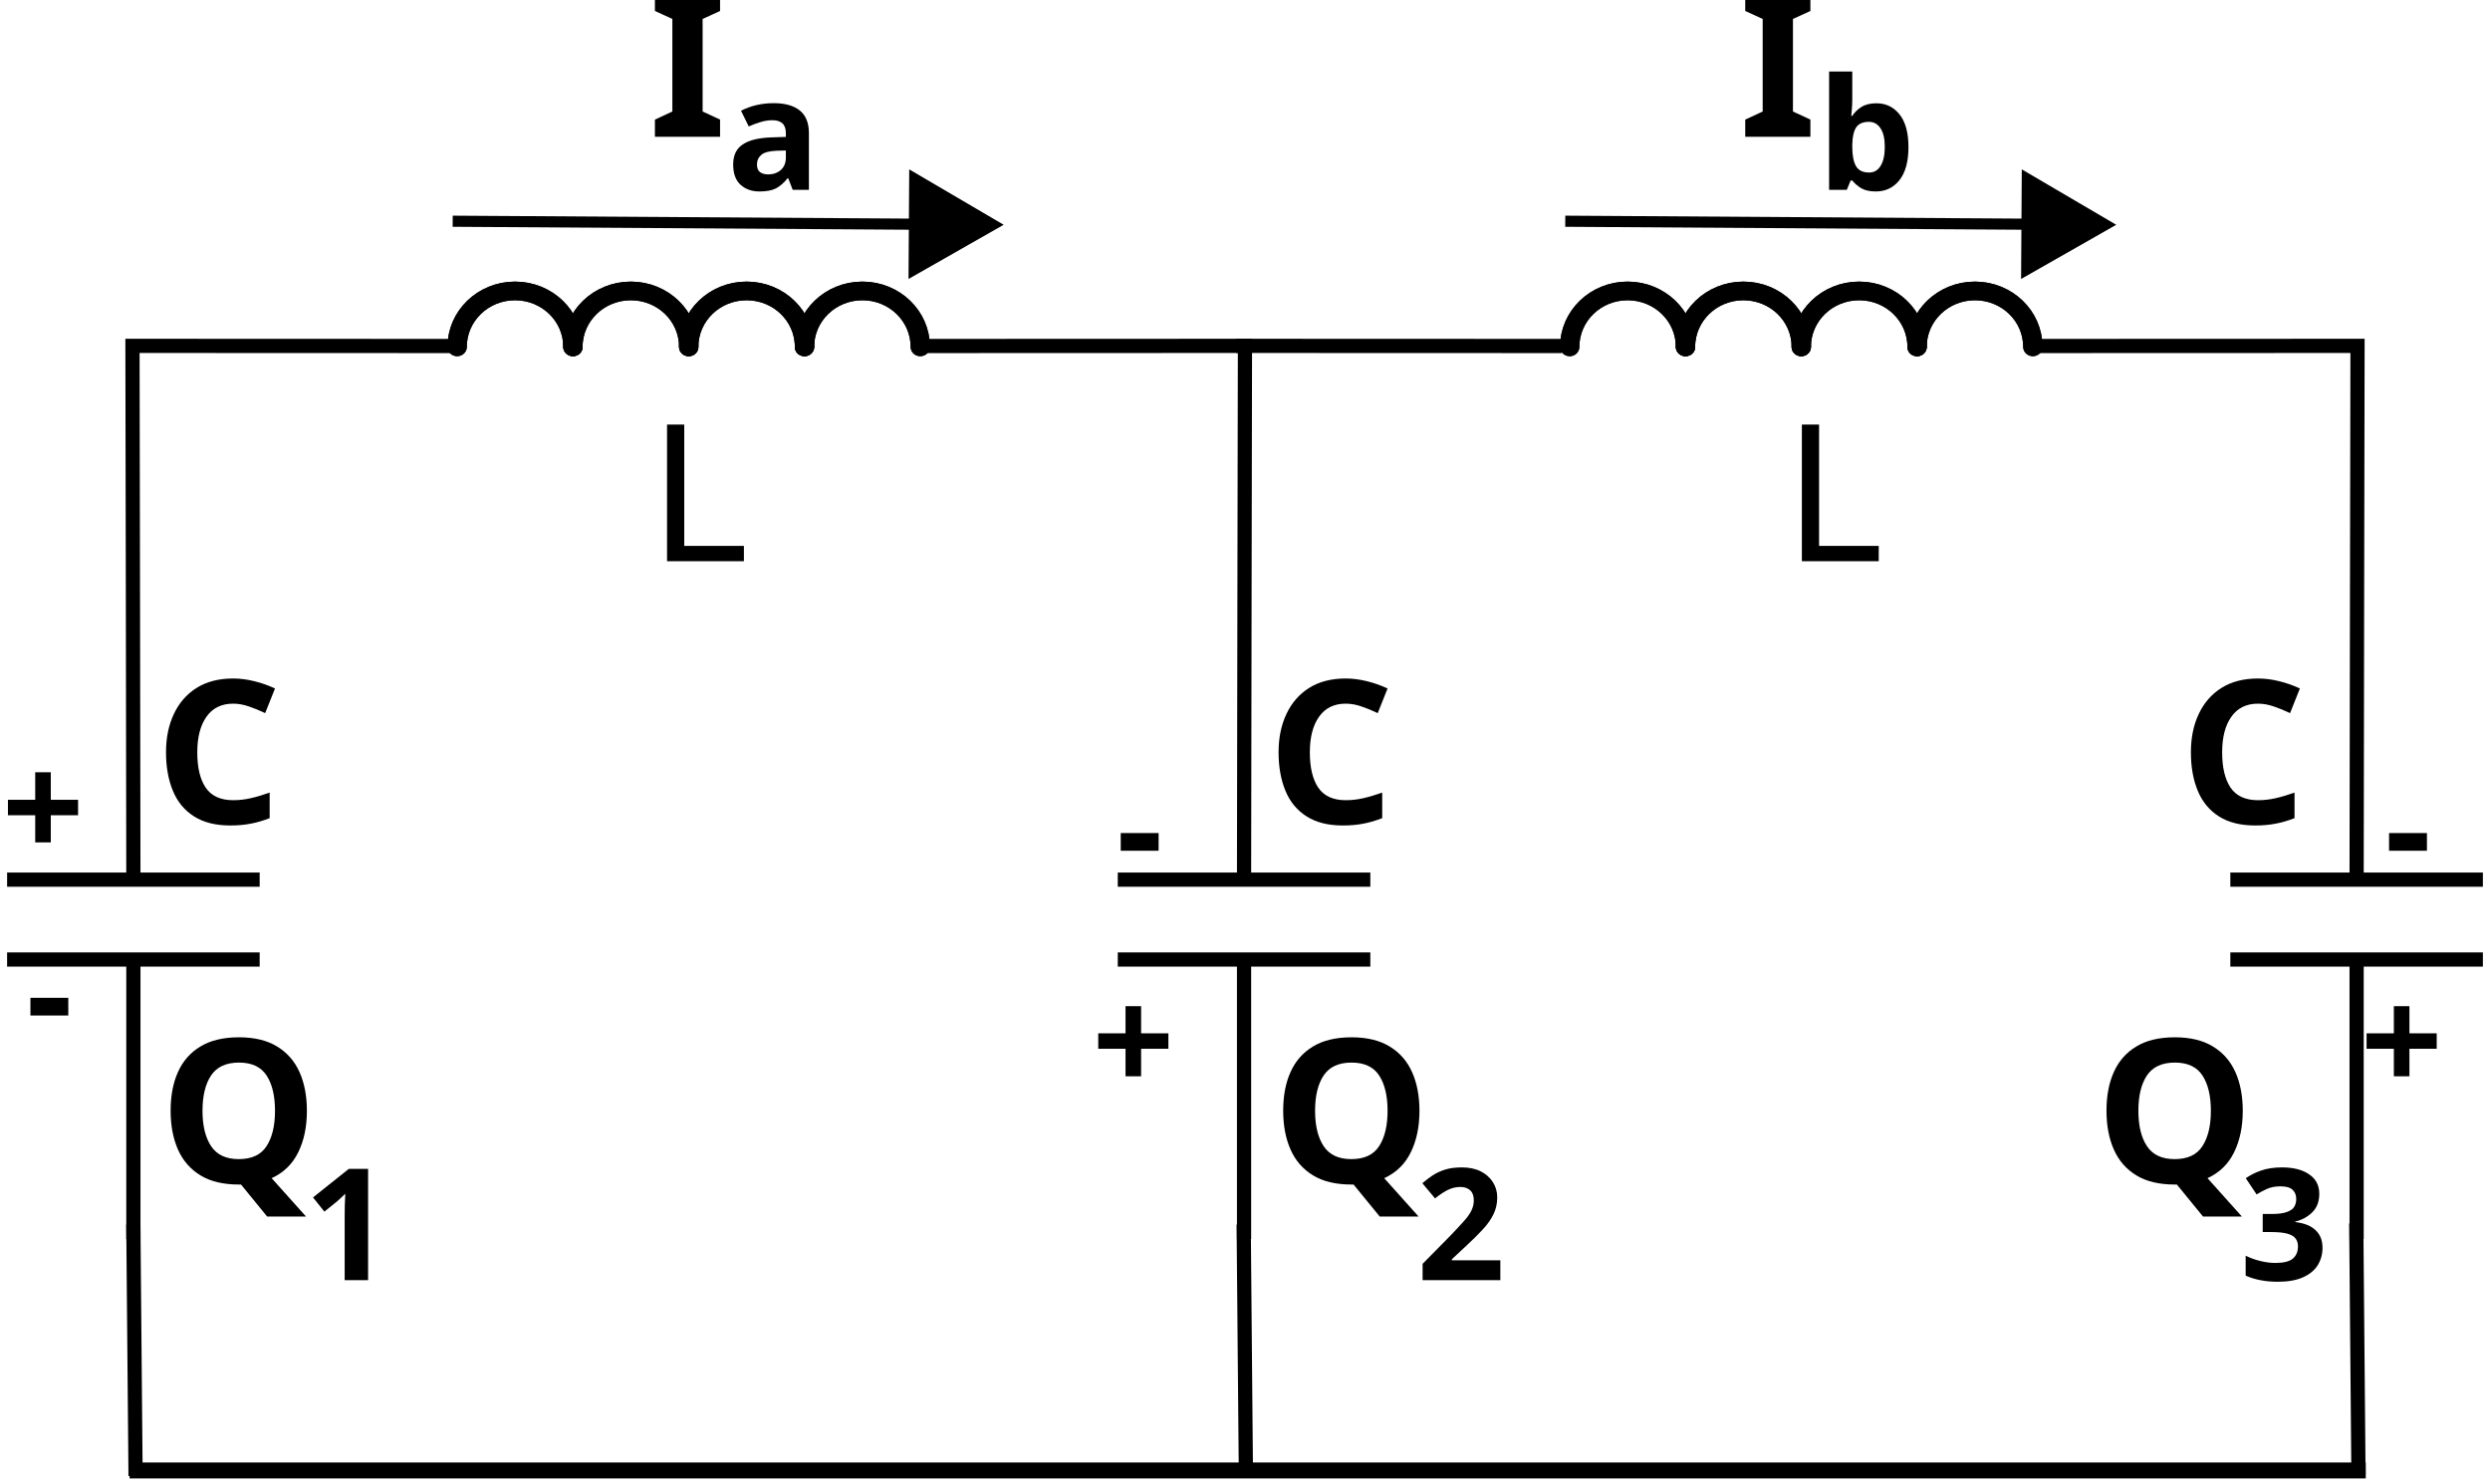
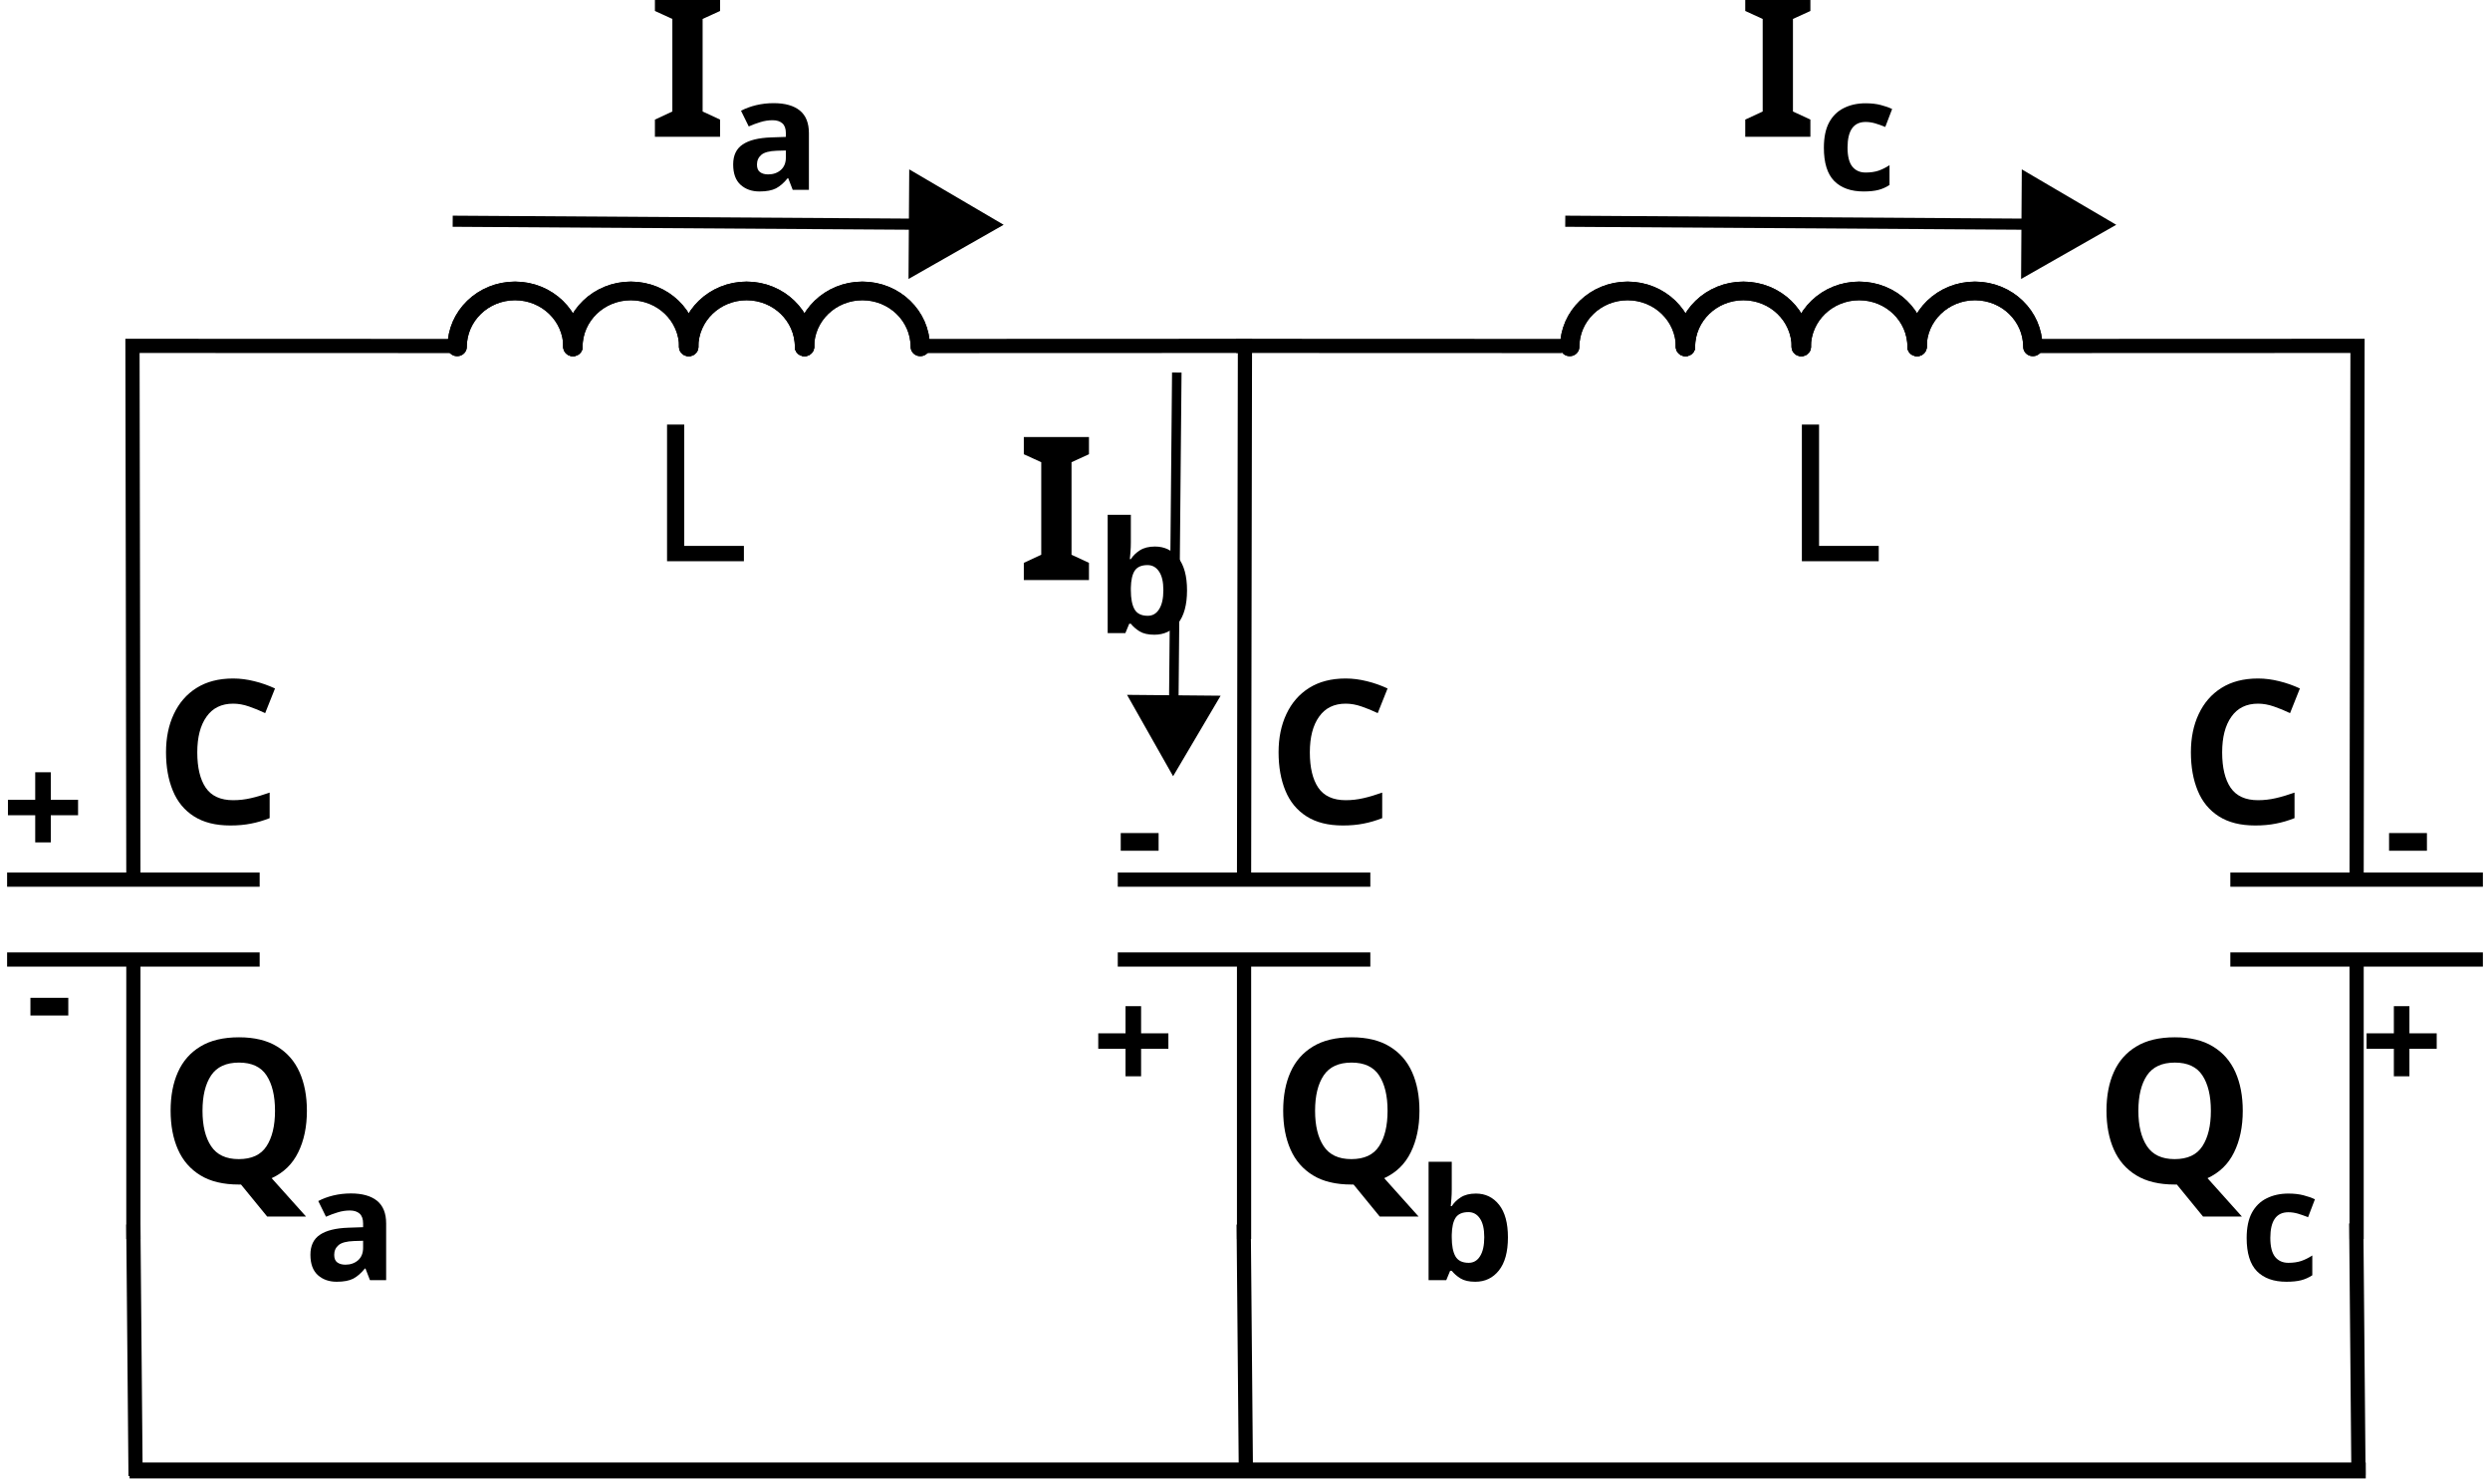
<svg xmlns="http://www.w3.org/2000/svg" height="133.305" width="223.807" version="1.1" id="svg3787">
  <defs id="defs3811">
    <marker orient="auto" refY="0" refX="0" id="TriangleOutL" style="overflow:visible">
      <path id="path10703" d="m 5.77,0 -8.65,5 0,-10 8.65,5 z" style="fill-rule:evenodd;stroke:#000000;stroke-width:1pt" transform="scale(0.8,0.8)" />
    </marker>
    <marker orient="auto" refY="0" refX="0" id="Arrow1Lend" style="overflow:visible">
      <path id="path10564" d="M 0,0 5,-5 -12.5,0 5,5 0,0 z" style="fill-rule:evenodd;stroke:#000000;stroke-width:1pt" transform="matrix(-0.8,0,0,-0.8,-10,0)" />
+     </marker>
+     <marker orient="auto" refY="0" refX="0" id="TriangleOutL-5" style="overflow:visible">
+       <path id="path10703-3" d="m 5.77,0 -8.65,5 0,-10 8.65,5 z" style="fill-rule:evenodd;stroke:#000000;stroke-width:1pt" transform="scale(0.8,0.8)" />
    </marker>
  </defs>
  <g id="g5380" transform="matrix(0.5922,0,0,0.5922,126.5679,-49.09931)">
    <g transform="matrix(-1,0,0,1,118.8067,0.3775612)" id="g5400-2">
      <g id="g5486" transform="matrix(1.21,0,0,1.21,11.16596,-27.11304)">
        <g id="g5640" transform="translate(17.30485,74.2434)">
          <g id="g9806" transform="matrix(0,1,-1,0,266.3926,-46.39262)">
            <text transform="matrix(0,1,1,0,0,0)" id="text3798-2" style="font-size:24px;fill:#000000;font-family:Verdana" font-size="24" y="133.166" x="99.45">L</text>
            <path d="m 218.195,34.837 -35.068,0 m 0,-15.84 0,31.68 m -10.02,0 0,-31.68 m 0,15.84 -36.051,-0.057 -30.906,-0.057 0.008,15.252 0.008,25.584" id="capacitor-7" style="fill:none;stroke:#000000;stroke-width:1.781;stroke-miterlimit:4;stroke-dasharray:none" />
            <path transform="matrix(0,-2.420559,-2.338506,0,1345.683,1036.411)" id="path4334-5-6" style="fill:none;stroke:#000000;stroke-width:1;stroke-linecap:round;stroke-linejoin:round;stroke-dasharray:none" d="m 379,530 c 0,1.657 -1.343,3 -3,3 -1.657,0 -3,-1.343 -3,-3 0,0 0,0 0,0" />
            <path transform="matrix(0,-2.420559,-2.338506,0,1345.683,1036.411)" id="path4336-3-2" style="fill:none;stroke:#000000;stroke-width:1;stroke-linecap:round;stroke-linejoin:round;stroke-dasharray:none" d="m 385,530 c 0,1.657 -1.343,3 -3,3 -1.657,0 -3,-1.343 -3,-3 0,0 0,0 0,0" />
            <path transform="matrix(0,-2.420559,-2.338506,0,1345.683,1036.411)" id="path4338-5-6" style="fill:none;stroke:#000000;stroke-width:1;stroke-linecap:round;stroke-linejoin:round;stroke-dasharray:none" d="m 391,530 c 0,1.657 -1.343,3 -3,3 -1.657,0 -3,-1.343 -3,-3 0,0 0,0 0,0" />
            <path transform="matrix(0,-2.420559,-2.338506,0,1345.683,1036.411)" id="path4340-6-1" style="fill:none;stroke:#000000;stroke-width:1;stroke-linecap:round;stroke-linejoin:round;stroke-dasharray:none" d="m 397,530 c 0,1.657 -1.343,3 -3,3 -1.657,0 -3,-1.343 -3,-3 0,0 0,0 0,0" />
            <path style="fill:none;stroke:#000000;stroke-width:1.781;stroke-miterlimit:4;stroke-dasharray:none" id="path10335" d="m 218.195,174.154 -35.068,0 m 0,15.84 0,-31.68 m -10.02,0 0,31.68 m 0,-15.84 -36.051,0.057 -30.906,0.057 0.008,-15.252 0.008,-25.584" />
            <path d="m 379,530 c 0,1.657 -1.343,3 -3,3 -1.657,0 -3,-1.343 -3,-3 0,0 0,0 0,0" style="fill:none;stroke:#000000;stroke-width:1;stroke-linecap:round;stroke-linejoin:round;stroke-dasharray:none" id="path10339" transform="matrix(0,-2.420559,-2.338506,0,1345.683,1036.411)" />
            <path d="m 385,530 c 0,1.657 -1.343,3 -3,3 -1.657,0 -3,-1.343 -3,-3 0,0 0,0 0,0" style="fill:none;stroke:#000000;stroke-width:1;stroke-linecap:round;stroke-linejoin:round;stroke-dasharray:none" id="path10341" transform="matrix(0,-2.420559,-2.338506,0,1345.683,1036.411)" />
            <path d="m 391,530 c 0,1.657 -1.343,3 -3,3 -1.657,0 -3,-1.343 -3,-3 0,0 0,0 0,0" style="fill:none;stroke:#000000;stroke-width:1;stroke-linecap:round;stroke-linejoin:round;stroke-dasharray:none" id="path10343" transform="matrix(0,-2.420559,-2.338506,0,1345.683,1036.411)" />
            <path d="m 397,530 c 0,1.657 -1.343,3 -3,3 -1.657,0 -3,-1.343 -3,-3 0,0 0,0 0,0" style="fill:none;stroke:#000000;stroke-width:1;stroke-linecap:round;stroke-linejoin:round;stroke-dasharray:none" id="path10345" transform="matrix(0,-2.420559,-2.338506,0,1345.683,1036.411)" />
            <path style="fill:none;stroke:#000000;stroke-width:1.781;stroke-miterlimit:4;stroke-dasharray:none" id="path10347" d="m 106.15,173.161 0.008,15.252 0.008,25.584" />
            <path d="m 379,530 c 0,1.657 -1.343,3 -3,3 -1.657,0 -3,-1.343 -3,-3 0,0 0,0 0,0" style="fill:none;stroke:#000000;stroke-width:1;stroke-linecap:round;stroke-linejoin:round;stroke-dasharray:none" id="path10349" transform="matrix(0,-2.420559,-2.338506,0,1345.683,1175.966)" />
            <path d="m 385,530 c 0,1.657 -1.343,3 -3,3 -1.657,0 -3,-1.343 -3,-3 0,0 0,0 0,0" style="fill:none;stroke:#000000;stroke-width:1;stroke-linecap:round;stroke-linejoin:round;stroke-dasharray:none" id="path10351" transform="matrix(0,-2.420559,-2.338506,0,1345.683,1175.966)" />
            <path d="m 391,530 c 0,1.657 -1.343,3 -3,3 -1.657,0 -3,-1.343 -3,-3 0,0 0,0 0,0" style="fill:none;stroke:#000000;stroke-width:1;stroke-linecap:round;stroke-linejoin:round;stroke-dasharray:none" id="path10353" transform="matrix(0,-2.420559,-2.338506,0,1345.683,1175.966)" />
            <path d="m 397,530 c 0,1.657 -1.343,3 -3,3 -1.657,0 -3,-1.343 -3,-3 0,0 0,0 0,0" style="fill:none;stroke:#000000;stroke-width:1;stroke-linecap:round;stroke-linejoin:round;stroke-dasharray:none" id="path10355" transform="matrix(0,-2.420559,-2.338506,0,1345.683,1175.966)" />
            <path d="m 218.195,313.709 -35.068,0 m 0,15.84 0,-31.68 m -10.02,0 0,31.68 m 0,-15.84 -36.051,0.057 -30.906,0.057 0.008,-15.252 0.008,-25.584" id="path10357" style="fill:none;stroke:#000000;stroke-width:1.781;stroke-miterlimit:4;stroke-dasharray:none" />
            <path transform="matrix(0,-2.420559,-2.338506,0,1345.683,1175.966)" id="path10361" style="fill:none;stroke:#000000;stroke-width:1;stroke-linecap:round;stroke-linejoin:round;stroke-dasharray:none" d="m 379,530 c 0,1.657 -1.343,3 -3,3 -1.657,0 -3,-1.343 -3,-3 0,0 0,0 0,0" />
            <path transform="matrix(0,-2.420559,-2.338506,0,1345.683,1175.966)" id="path10363" style="fill:none;stroke:#000000;stroke-width:1;stroke-linecap:round;stroke-linejoin:round;stroke-dasharray:none" d="m 385,530 c 0,1.657 -1.343,3 -3,3 -1.657,0 -3,-1.343 -3,-3 0,0 0,0 0,0" />
            <path transform="matrix(0,-2.420559,-2.338506,0,1345.683,1175.966)" id="path10365" style="fill:none;stroke:#000000;stroke-width:1;stroke-linecap:round;stroke-linejoin:round;stroke-dasharray:none" d="m 391,530 c 0,1.657 -1.343,3 -3,3 -1.657,0 -3,-1.343 -3,-3 0,0 0,0 0,0" />
            <path transform="matrix(0,-2.420559,-2.338506,0,1345.683,1175.966)" id="path10367" style="fill:none;stroke:#000000;stroke-width:1;stroke-linecap:round;stroke-linejoin:round;stroke-dasharray:none" d="m 397,530 c 0,1.657 -1.343,3 -3,3 -1.657,0 -3,-1.343 -3,-3 0,0 0,0 0,0" />
            <path style="fill:none;stroke:#000000;stroke-width:2.005;stroke-linecap:butt;stroke-linejoin:miter;stroke-miterlimit:4;stroke-opacity:1;stroke-dasharray:none" d="m 247.217,34.361 0,280.496" id="path10369" />
            <path style="fill:none;stroke:#000000;stroke-width:1.782;stroke-linecap:butt;stroke-linejoin:miter;stroke-miterlimit:4;stroke-opacity:1;stroke-dasharray:none" d="M 247.908,35.111 216.369,34.832" id="path10389" />
            <path id="path10402" d="m 247.908,174.388 -31.539,-0.279" style="fill:none;stroke:#000000;stroke-width:1.782;stroke-linecap:butt;stroke-linejoin:miter;stroke-miterlimit:4;stroke-opacity:1;stroke-dasharray:none" />
            <path style="fill:none;stroke:#000000;stroke-width:1.782;stroke-linecap:butt;stroke-linejoin:miter;stroke-miterlimit:4;stroke-opacity:1;stroke-dasharray:none" d="m 247.769,313.943 -31.539,-0.279" id="path10404" />
            <text x="241.796" y="133.166" font-size="24" style="font-size:24px;fill:#000000;font-family:Verdana" id="text10433" transform="matrix(0,1,1,0,0,0)">L</text>
            <g id="g10478">
              <text transform="matrix(0,1,1,0,0,0)" id="text10435" y="211.104" x="38.056" style="font-size:55.822px;font-style:normal;font-weight:normal;line-height:125%;letter-spacing:0px;word-spacing:0px;fill:#000000;fill-opacity:1;stroke:none;font-family:Sans" xml:space="preserve">
                <tspan style="font-size:25.12px;font-weight:bold;-inkscape-font-specification:Sans Bold" y="211.104" x="38.056" id="tspan10437">Q</tspan>
              </text>
              <text transform="matrix(0,1,1,0,0,0)" id="text10439" y="223.341" x="56.213" style="font-size:55.822px;font-style:normal;font-weight:normal;line-height:125%;letter-spacing:0px;word-spacing:0px;fill:#000000;fill-opacity:1;stroke:none;font-family:Sans" xml:space="preserve">
-                 <tspan style="font-size:19.538px;font-weight:bold;-inkscape-font-specification:Sans Bold" y="223.341" x="56.213" id="tspan10441">1</tspan>
+                 <tspan style="font-size:19.538px;font-weight:bold;-inkscape-font-specification:Sans Bold" y="223.341" x="56.213" id="tspan10441">a</tspan>
              </text>
            </g>
            <text xml:space="preserve" style="font-size:55.822px;font-style:normal;font-weight:normal;line-height:125%;letter-spacing:0px;word-spacing:0px;fill:#000000;fill-opacity:1;stroke:none;font-family:Sans" x="37.477" y="166.066" id="text10435-0" transform="matrix(0,1,1,0,0,0)">
              <tspan id="tspan10437-3" x="37.477" y="166.066" style="font-size:25.12px;font-weight:bold;-inkscape-font-specification:Sans Bold">C</tspan>
            </text>
            <text transform="matrix(0,1,1,0,0,0)" id="text10470" y="166.066" x="177.032" style="font-size:55.822px;font-style:normal;font-weight:normal;line-height:125%;letter-spacing:0px;word-spacing:0px;fill:#000000;fill-opacity:1;stroke:none;font-family:Sans" xml:space="preserve">
              <tspan style="font-size:25.12px;font-weight:bold;-inkscape-font-specification:Sans Bold" y="166.066" x="177.032" id="tspan10472">C</tspan>
            </text>
            <text xml:space="preserve" style="font-size:55.822px;font-style:normal;font-weight:normal;line-height:125%;letter-spacing:0px;word-spacing:0px;fill:#000000;fill-opacity:1;stroke:none;font-family:Sans" x="291.468" y="166.066" id="text10474" transform="matrix(0,1,1,0,0,0)">
              <tspan id="tspan10476" x="291.468" y="166.066" style="font-size:25.12px;font-weight:bold;-inkscape-font-specification:Sans Bold">C</tspan>
            </text>
            <g id="g10484" transform="translate(0,139.5553)">
              <text xml:space="preserve" style="font-size:55.822px;font-style:normal;font-weight:normal;line-height:125%;letter-spacing:0px;word-spacing:0px;fill:#000000;fill-opacity:1;stroke:none;font-family:Sans" x="38.056" y="211.104" id="text10486" transform="matrix(0,1,1,0,0,0)">
                <tspan id="tspan10488" x="38.056" y="211.104" style="font-size:25.12px;font-weight:bold;-inkscape-font-specification:Sans Bold">Q</tspan>
              </text>
              <text xml:space="preserve" style="font-size:55.822px;font-style:normal;font-weight:normal;line-height:125%;letter-spacing:0px;word-spacing:0px;fill:#000000;fill-opacity:1;stroke:none;font-family:Sans" x="56.213" y="223.341" id="text10490" transform="matrix(0,1,1,0,0,0)">
-                 <tspan id="tspan10492" x="56.213" y="223.341" style="font-size:19.538px;font-weight:bold;-inkscape-font-specification:Sans Bold">2</tspan>
+                 <tspan id="tspan10492" x="56.213" y="223.341" style="font-size:19.538px;font-weight:bold;-inkscape-font-specification:Sans Bold">b</tspan>
              </text>
            </g>
            <g transform="translate(0,242.8263)" id="g10494">
              <text transform="matrix(0,1,1,0,0,0)" id="text10496" y="211.104" x="38.056" style="font-size:55.822px;font-style:normal;font-weight:normal;line-height:125%;letter-spacing:0px;word-spacing:0px;fill:#000000;fill-opacity:1;stroke:none;font-family:Sans" xml:space="preserve">
                <tspan style="font-size:25.12px;font-weight:bold;-inkscape-font-specification:Sans Bold" y="211.104" x="38.056" id="tspan10498">Q</tspan>
              </text>
              <text transform="matrix(0,1,1,0,0,0)" id="text10500" y="223.341" x="56.213" style="font-size:55.822px;font-style:normal;font-weight:normal;line-height:125%;letter-spacing:0px;word-spacing:0px;fill:#000000;fill-opacity:1;stroke:none;font-family:Sans" xml:space="preserve">
-                 <tspan style="font-size:19.538px;font-weight:bold;-inkscape-font-specification:Sans Bold" y="223.341" x="56.213" id="tspan10502">3</tspan>
+                 <tspan style="font-size:19.538px;font-weight:bold;-inkscape-font-specification:Sans Bold" y="223.341" x="56.213" id="tspan10502">c</tspan>
              </text>
            </g>
            <g id="g10529">
              <text transform="matrix(0,1,1,0,0,0)" id="text10504" y="170.448" x="18.32" style="font-size:55.822px;font-style:normal;font-weight:normal;line-height:125%;letter-spacing:0px;word-spacing:0px;fill:#000000;fill-opacity:1;stroke:none;font-family:Sans" xml:space="preserve">
                <tspan style="font-size:18.142px;font-weight:bold;-inkscape-font-specification:Sans Bold" y="170.448" x="18.32" id="tspan10506">+</tspan>
              </text>
              <text transform="matrix(0,1,1,0,0,0)" id="text10504-3" y="193.898" x="21.376" style="font-size:55.822px;font-style:normal;font-weight:normal;line-height:125%;letter-spacing:0px;word-spacing:0px;fill:#000000;fill-opacity:1;stroke:none;font-family:Sans" xml:space="preserve">
                <tspan style="font-size:18.142px;font-weight:bold;-inkscape-font-specification:Sans Bold" y="193.898" x="21.376" id="tspan10506-9">-</tspan>
              </text>
            </g>
            <g id="g10535" transform="matrix(-1,0,0,1,357.4113,136.7642)">
              <text xml:space="preserve" style="font-size:55.822px;font-style:normal;font-weight:normal;line-height:125%;letter-spacing:0px;word-spacing:0px;fill:#000000;fill-opacity:1;stroke:none;font-family:Sans" x="18.32" y="170.448" id="text10537" transform="matrix(0,1,1,0,0,0)">
                <tspan id="tspan10539" x="18.32" y="170.448" style="font-size:18.142px;font-weight:bold;-inkscape-font-specification:Sans Bold">+</tspan>
              </text>
              <text xml:space="preserve" style="font-size:55.822px;font-style:normal;font-weight:normal;line-height:125%;letter-spacing:0px;word-spacing:0px;fill:#000000;fill-opacity:1;stroke:none;font-family:Sans" x="21.376" y="193.898" id="text10541" transform="matrix(0,1,1,0,0,0)">
                <tspan id="tspan10543" x="21.376" y="193.898" style="font-size:18.142px;font-weight:bold;-inkscape-font-specification:Sans Bold">-</tspan>
              </text>
            </g>
            <g transform="matrix(-1,0,0,1,357.4113,295.8575)" id="g10545">
              <text transform="matrix(0,1,1,0,0,0)" id="text10547" y="170.448" x="18.32" style="font-size:55.822px;font-style:normal;font-weight:normal;line-height:125%;letter-spacing:0px;word-spacing:0px;fill:#000000;fill-opacity:1;stroke:none;font-family:Sans" xml:space="preserve">
                <tspan style="font-size:18.142px;font-weight:bold;-inkscape-font-specification:Sans Bold" y="170.448" x="18.32" id="tspan10549">+</tspan>
              </text>
              <text transform="matrix(0,1,1,0,0,0)" id="text10551" y="193.898" x="21.376" style="font-size:55.822px;font-style:normal;font-weight:normal;line-height:125%;letter-spacing:0px;word-spacing:0px;fill:#000000;fill-opacity:1;stroke:none;font-family:Sans" xml:space="preserve">
                <tspan style="font-size:18.142px;font-weight:bold;-inkscape-font-specification:Sans Bold" y="193.898" x="21.376" id="tspan10553">-</tspan>
              </text>
            </g>
            <path style="fill:none;stroke:#000000;stroke-width:1.396px;stroke-linecap:butt;stroke-linejoin:miter;stroke-opacity:1;marker-end:url(#TriangleOutL)" d="M 90.516,74.89 90.91,136.072" id="path10555" />
            <path id="path11577" d="m 90.516,214.445 0.395,61.182" style="fill:none;stroke:#000000;stroke-width:1.396px;stroke-linecap:butt;stroke-linejoin:miter;stroke-opacity:1;marker-end:url(#TriangleOutL)" />
            <g id="g11579" transform="translate(-136.7642,55.8221)">
              <text xml:space="preserve" style="font-size:55.822px;font-style:normal;font-weight:normal;line-height:125%;letter-spacing:0px;word-spacing:0px;fill:#000000;fill-opacity:1;stroke:none;font-family:Sans" x="43.638" y="216.686" id="text11581" transform="matrix(0,1,1,0,0,0)">
                <tspan id="tspan11583" x="43.638" y="216.686" style="font-size:25.12px;font-style:normal;font-variant:normal;font-weight:bold;font-stretch:normal;font-family:MathJax_Math;-inkscape-font-specification:MathJax_Math">I</tspan>
              </text>
              <text xml:space="preserve" style="font-size:55.822px;font-style:normal;font-weight:normal;line-height:125%;letter-spacing:0px;word-spacing:0px;fill:#000000;fill-opacity:1;stroke:none;font-family:Sans" x="53.422" y="223.341" id="text11585" transform="matrix(0,1,1,0,0,0)">
                <tspan id="tspan11587" x="53.422" y="223.341" style="font-size:19.538px;font-style:normal;font-variant:normal;font-weight:bold;font-stretch:normal;font-family:MathJax_Math;-inkscape-font-specification:MathJax_Math Bold">a</tspan>
              </text>
              <text transform="matrix(0,1,1,0,0,0)" id="text11589" y="216.686" x="180.402" style="font-size:55.822px;font-style:normal;font-weight:normal;line-height:125%;letter-spacing:0px;word-spacing:0px;fill:#000000;fill-opacity:1;stroke:none;font-family:Sans" xml:space="preserve">
                <tspan style="font-size:25.12px;font-style:normal;font-variant:normal;font-weight:bold;font-stretch:normal;font-family:MathJax_Math;-inkscape-font-specification:MathJax_Math" y="216.686" x="180.402" id="tspan11591">I</tspan>
              </text>
              <text transform="matrix(0,1,1,0,0,0)" id="text11593" y="223.341" x="190.186" style="font-size:55.822px;font-style:normal;font-weight:normal;line-height:125%;letter-spacing:0px;word-spacing:0px;fill:#000000;fill-opacity:1;stroke:none;font-family:Sans" xml:space="preserve">
-                 <tspan style="font-size:19.538px;font-style:normal;font-variant:normal;font-weight:bold;font-stretch:normal;font-family:MathJax_Math;-inkscape-font-specification:MathJax_Math Bold" y="223.341" x="190.186" id="tspan11595">b</tspan>
+                 <tspan style="font-size:19.538px;font-style:normal;font-variant:normal;font-weight:bold;font-stretch:normal;font-family:MathJax_Math;-inkscape-font-specification:MathJax_Math Bold" y="223.341" x="190.186" id="tspan11595">c</tspan>
+               </text>
+               <text id="text11589-3" y="272.291" x="89.911" style="font-size:55.822px;font-style:normal;font-weight:normal;line-height:125%;letter-spacing:0px;word-spacing:0px;fill:#000000;fill-opacity:1;stroke:none;font-family:Sans" xml:space="preserve" transform="matrix(0,1,1,0,0,0)">
+                 <tspan style="font-size:25.12px;font-style:normal;font-variant:normal;font-weight:bold;font-stretch:normal;font-family:MathJax_Math;-inkscape-font-specification:MathJax_Math" y="272.291" x="89.911" id="tspan11591-4">I</tspan>
+               </text>
+               <text id="text11593-2" y="278.945" x="99.695" style="font-size:55.822px;font-style:normal;font-weight:normal;line-height:125%;letter-spacing:0px;word-spacing:0px;fill:#000000;fill-opacity:1;stroke:none;font-family:Sans" xml:space="preserve" transform="matrix(0,1,1,0,0,0)">
+                 <tspan style="font-size:19.538px;font-style:normal;font-variant:normal;font-weight:bold;font-stretch:normal;font-family:MathJax_Math;-inkscape-font-specification:MathJax_Math Bold" y="278.945" x="99.695" id="tspan11595-4">b</tspan>
              </text>
            </g>
+             <path id="path11577-8" d="m 109.495,165.718 43.867,-0.402" style="fill:none;stroke:#000000;stroke-width:1.192px;stroke-linecap:butt;stroke-linejoin:miter;stroke-opacity:1;marker-end:url(#TriangleOutL)" />
          </g>
        </g>
      </g>
    </g>
  </g>
</svg>
